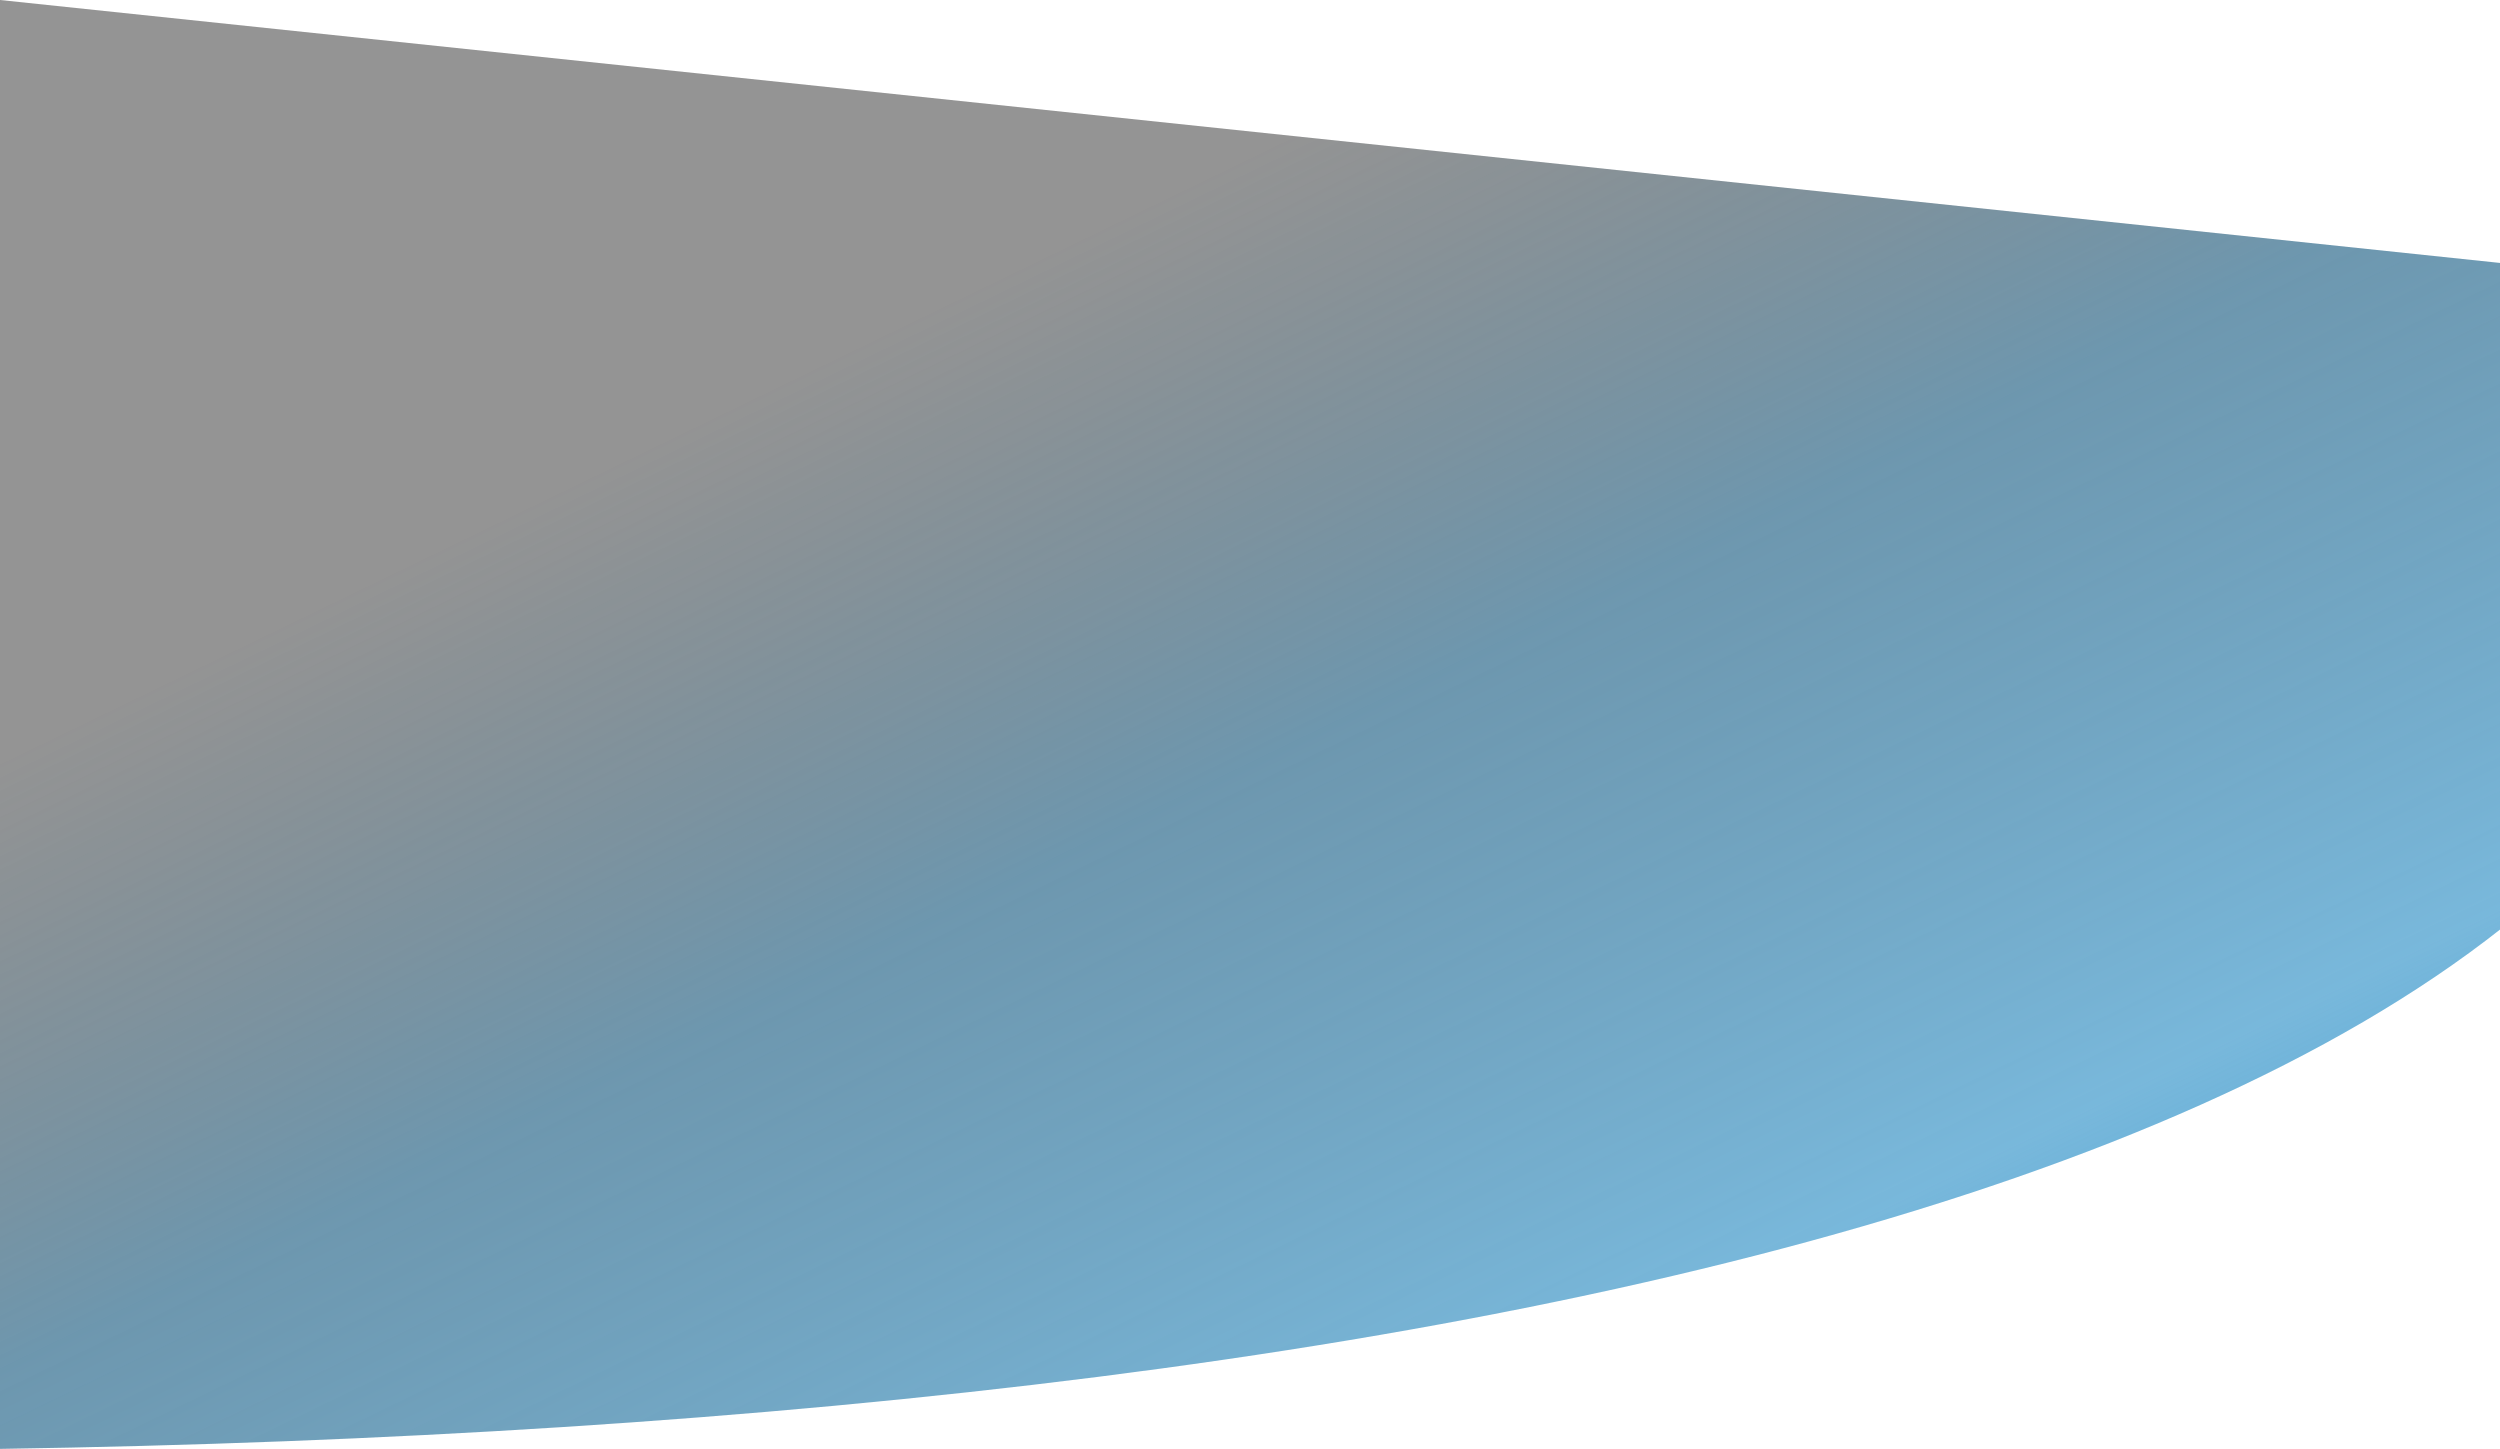
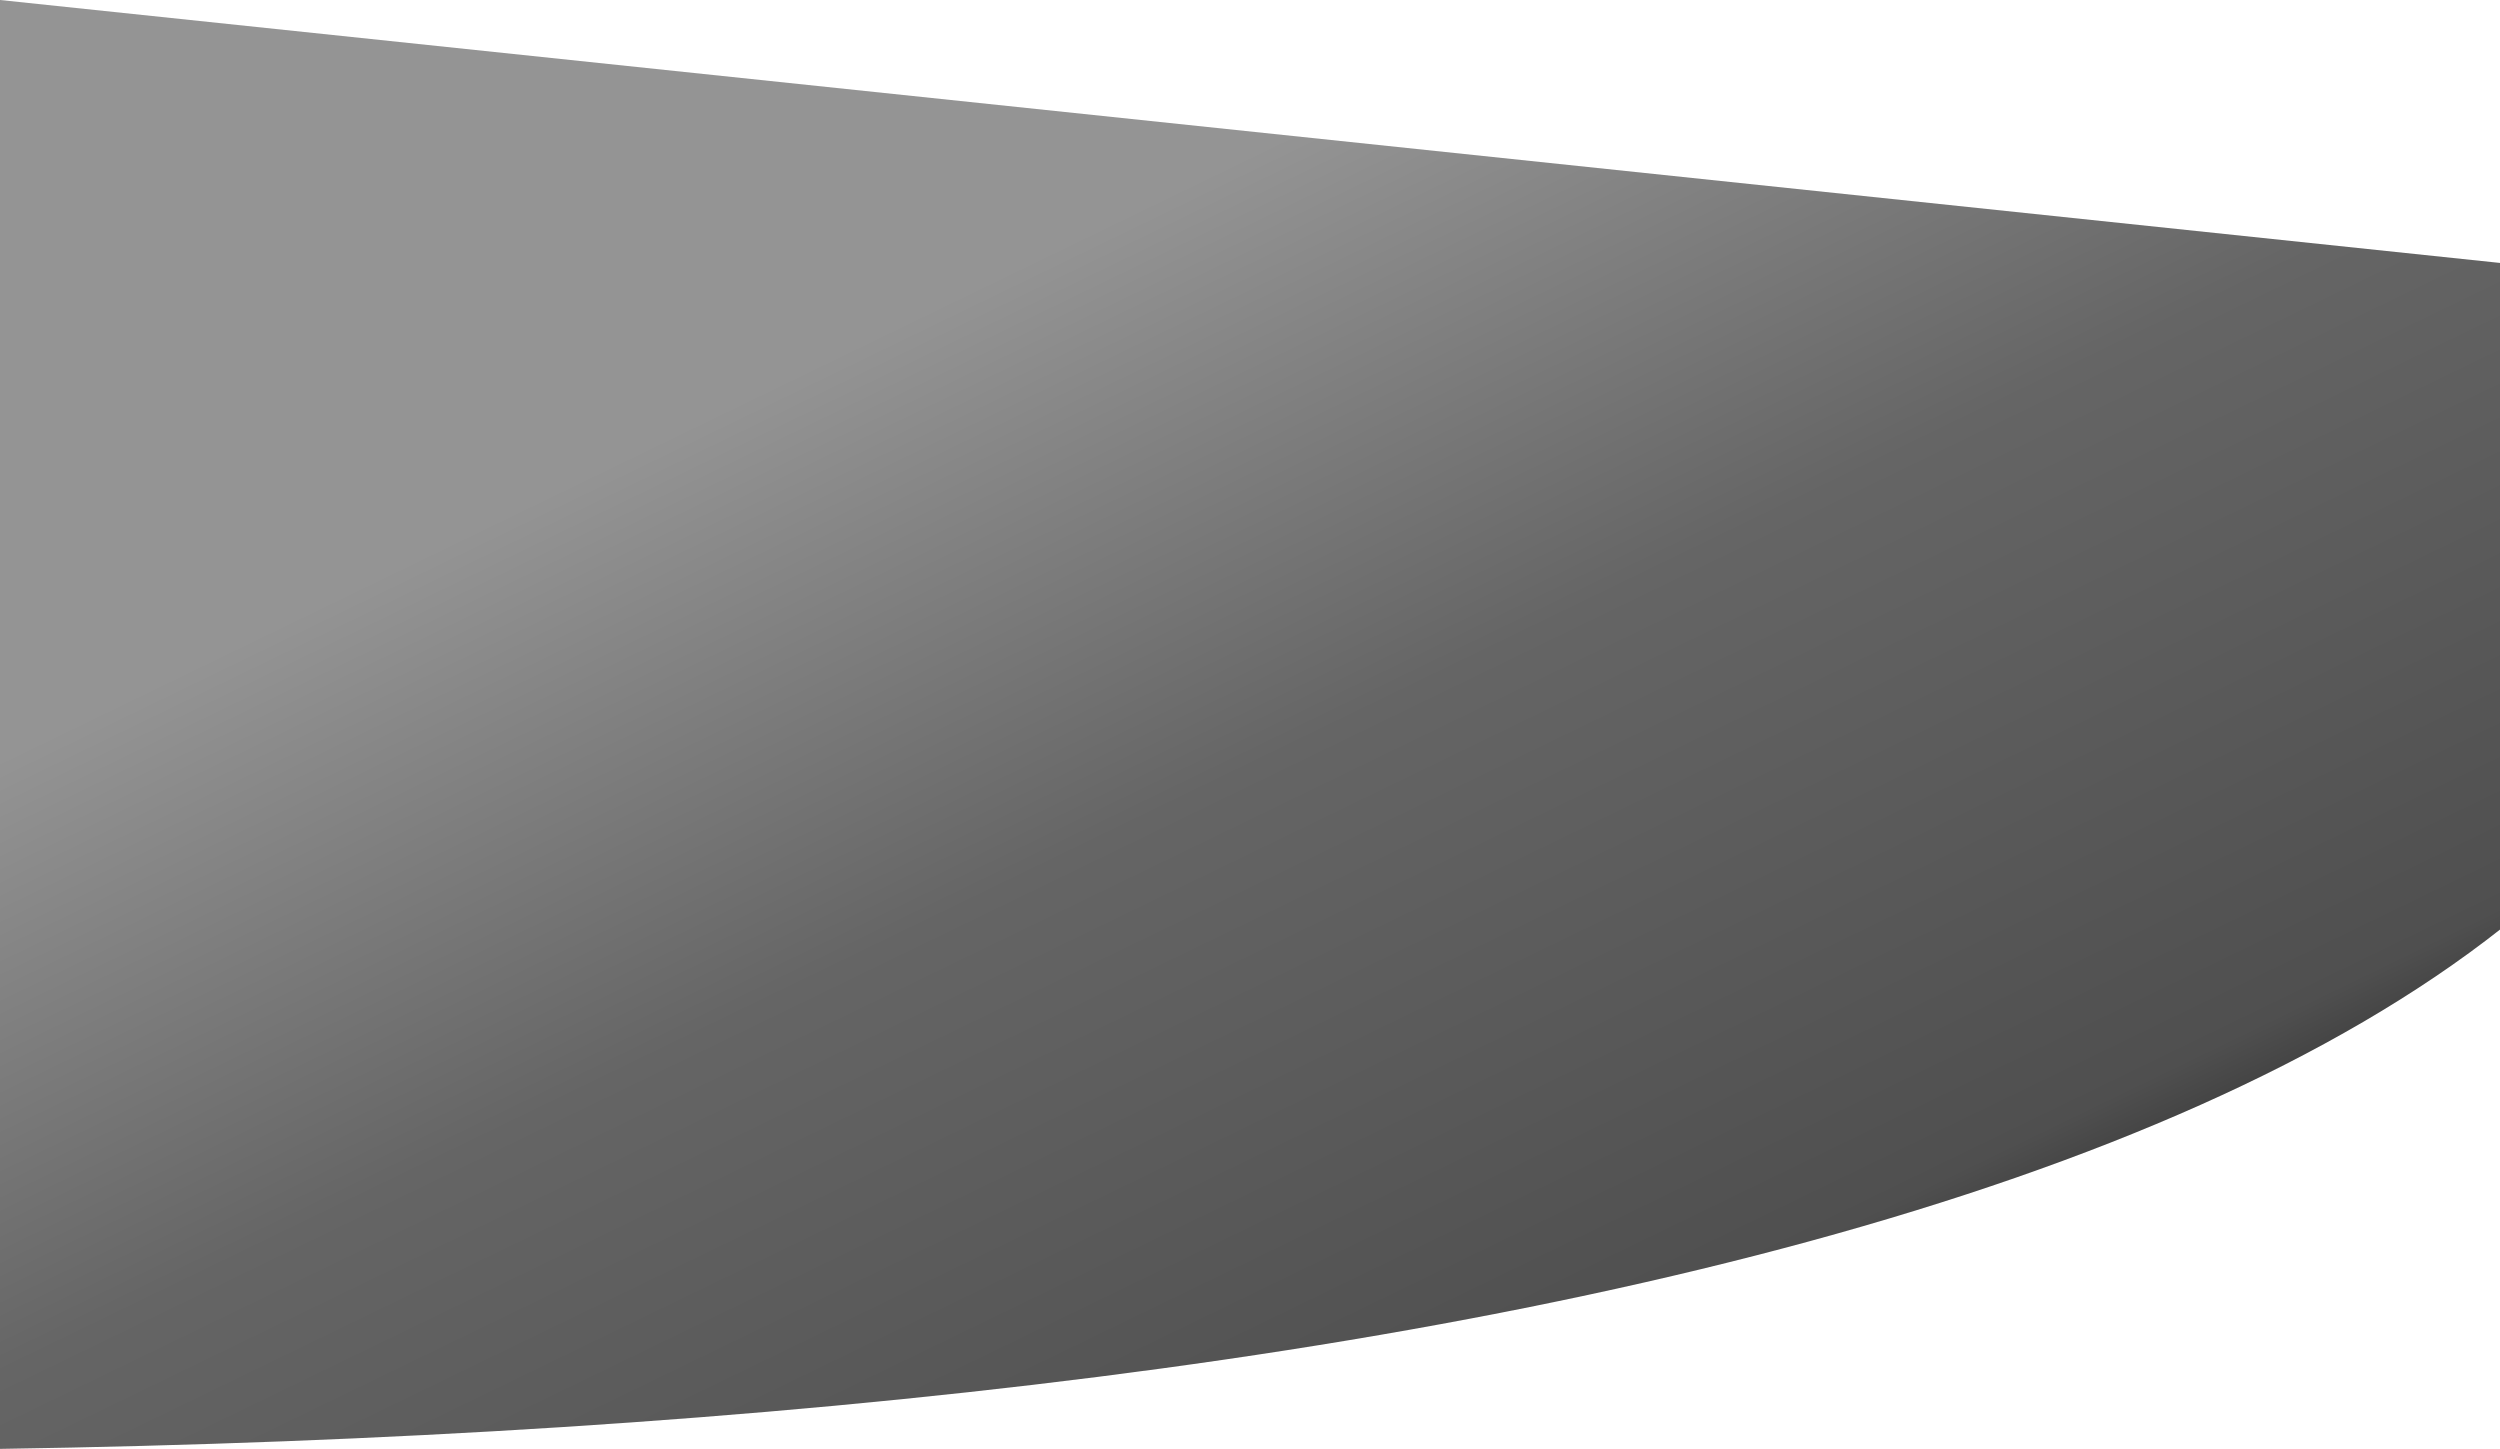
<svg xmlns="http://www.w3.org/2000/svg" width="1917" height="1111" viewBox="0 0 1917 1111" fill="none">
  <path d="M0 1111C1166.42 1093.12 2252.24 870.959 2108.09 221.718L0 0V1111Z" fill="url(#paint0_linear_163_31)" />
  <defs>
    <linearGradient id="paint0_linear_163_31" x1="732" y1="227.5" x2="1263" y2="1323" gradientUnits="userSpaceOnUse">
      <stop stop-opacity="0.42" />
-       <stop offset="0.349" stop-color="#0E537A" stop-opacity="0.604" />
-       <stop offset="0.771" stop-color="#3C98CB" stop-opacity="0.69" />
-       <stop offset="1" stop-color="#49A4D8" />
+       <stop offset="0.349" stopColor="#0E537A" stop-opacity="0.604" />
+       <stop offset="0.771" stopColor="#3C98CB" stop-opacity="0.69" />
+       <stop offset="1" stopColor="#49A4D8" />
    </linearGradient>
  </defs>
</svg>
